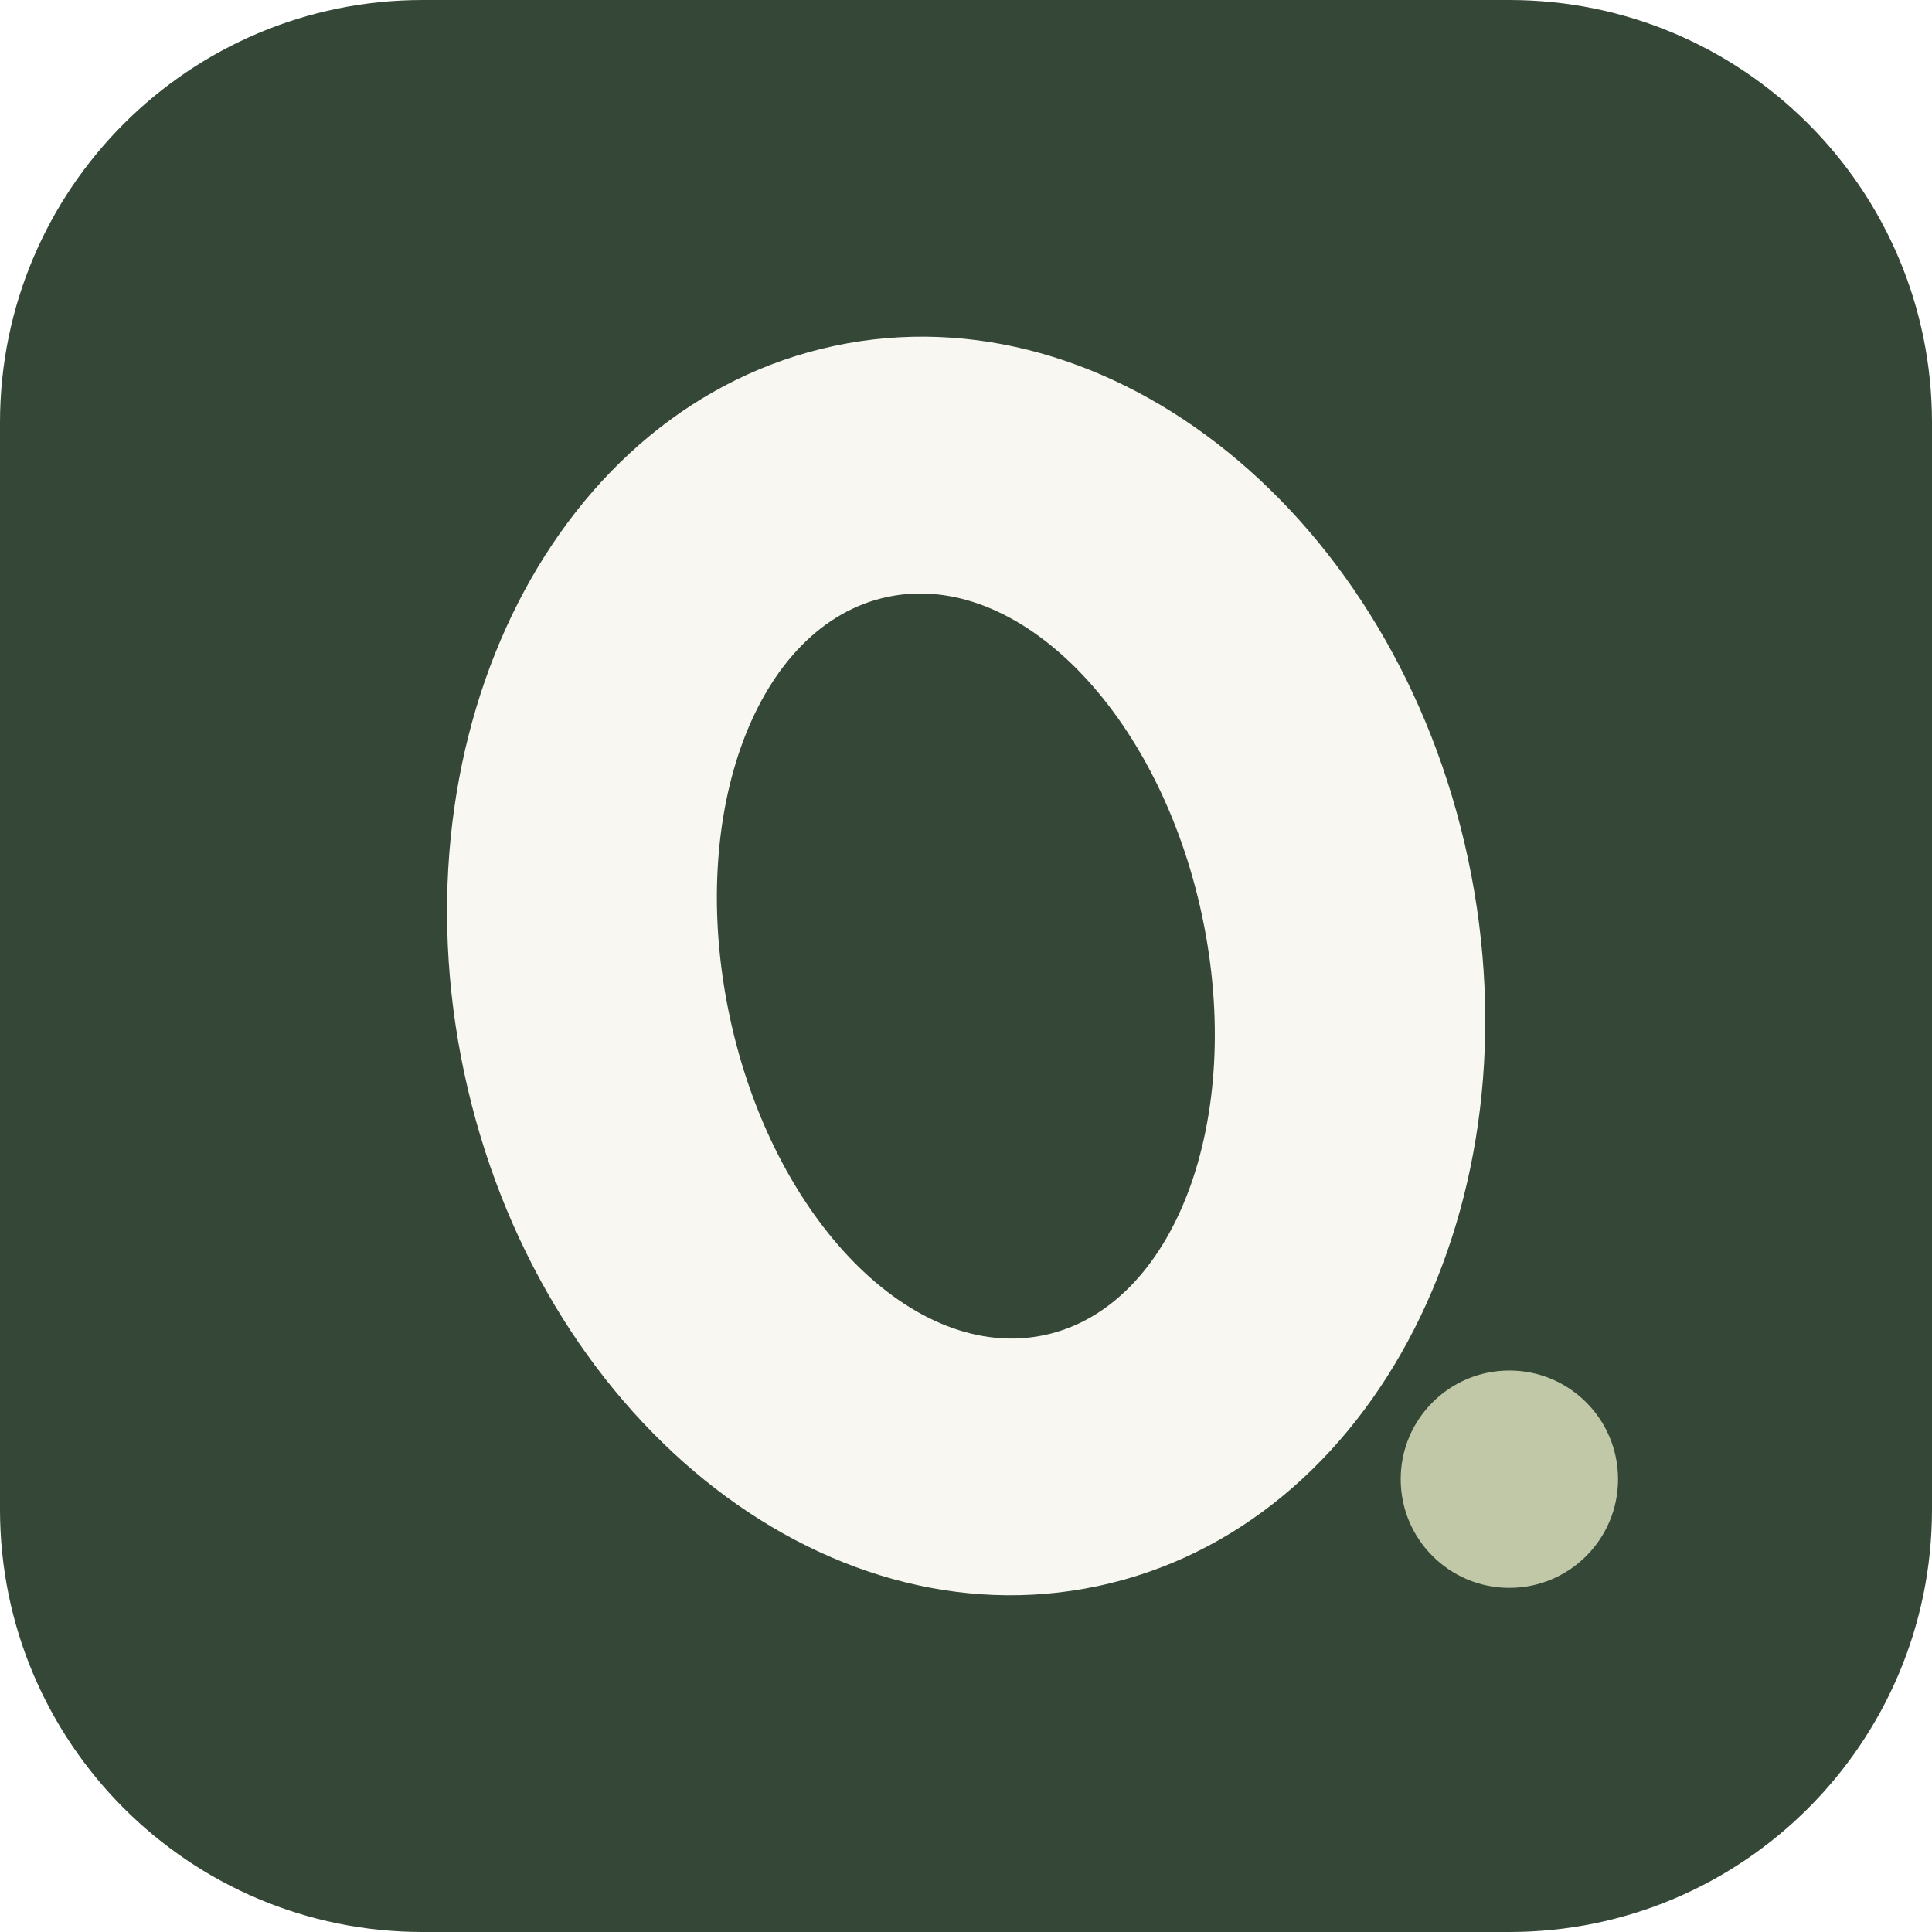
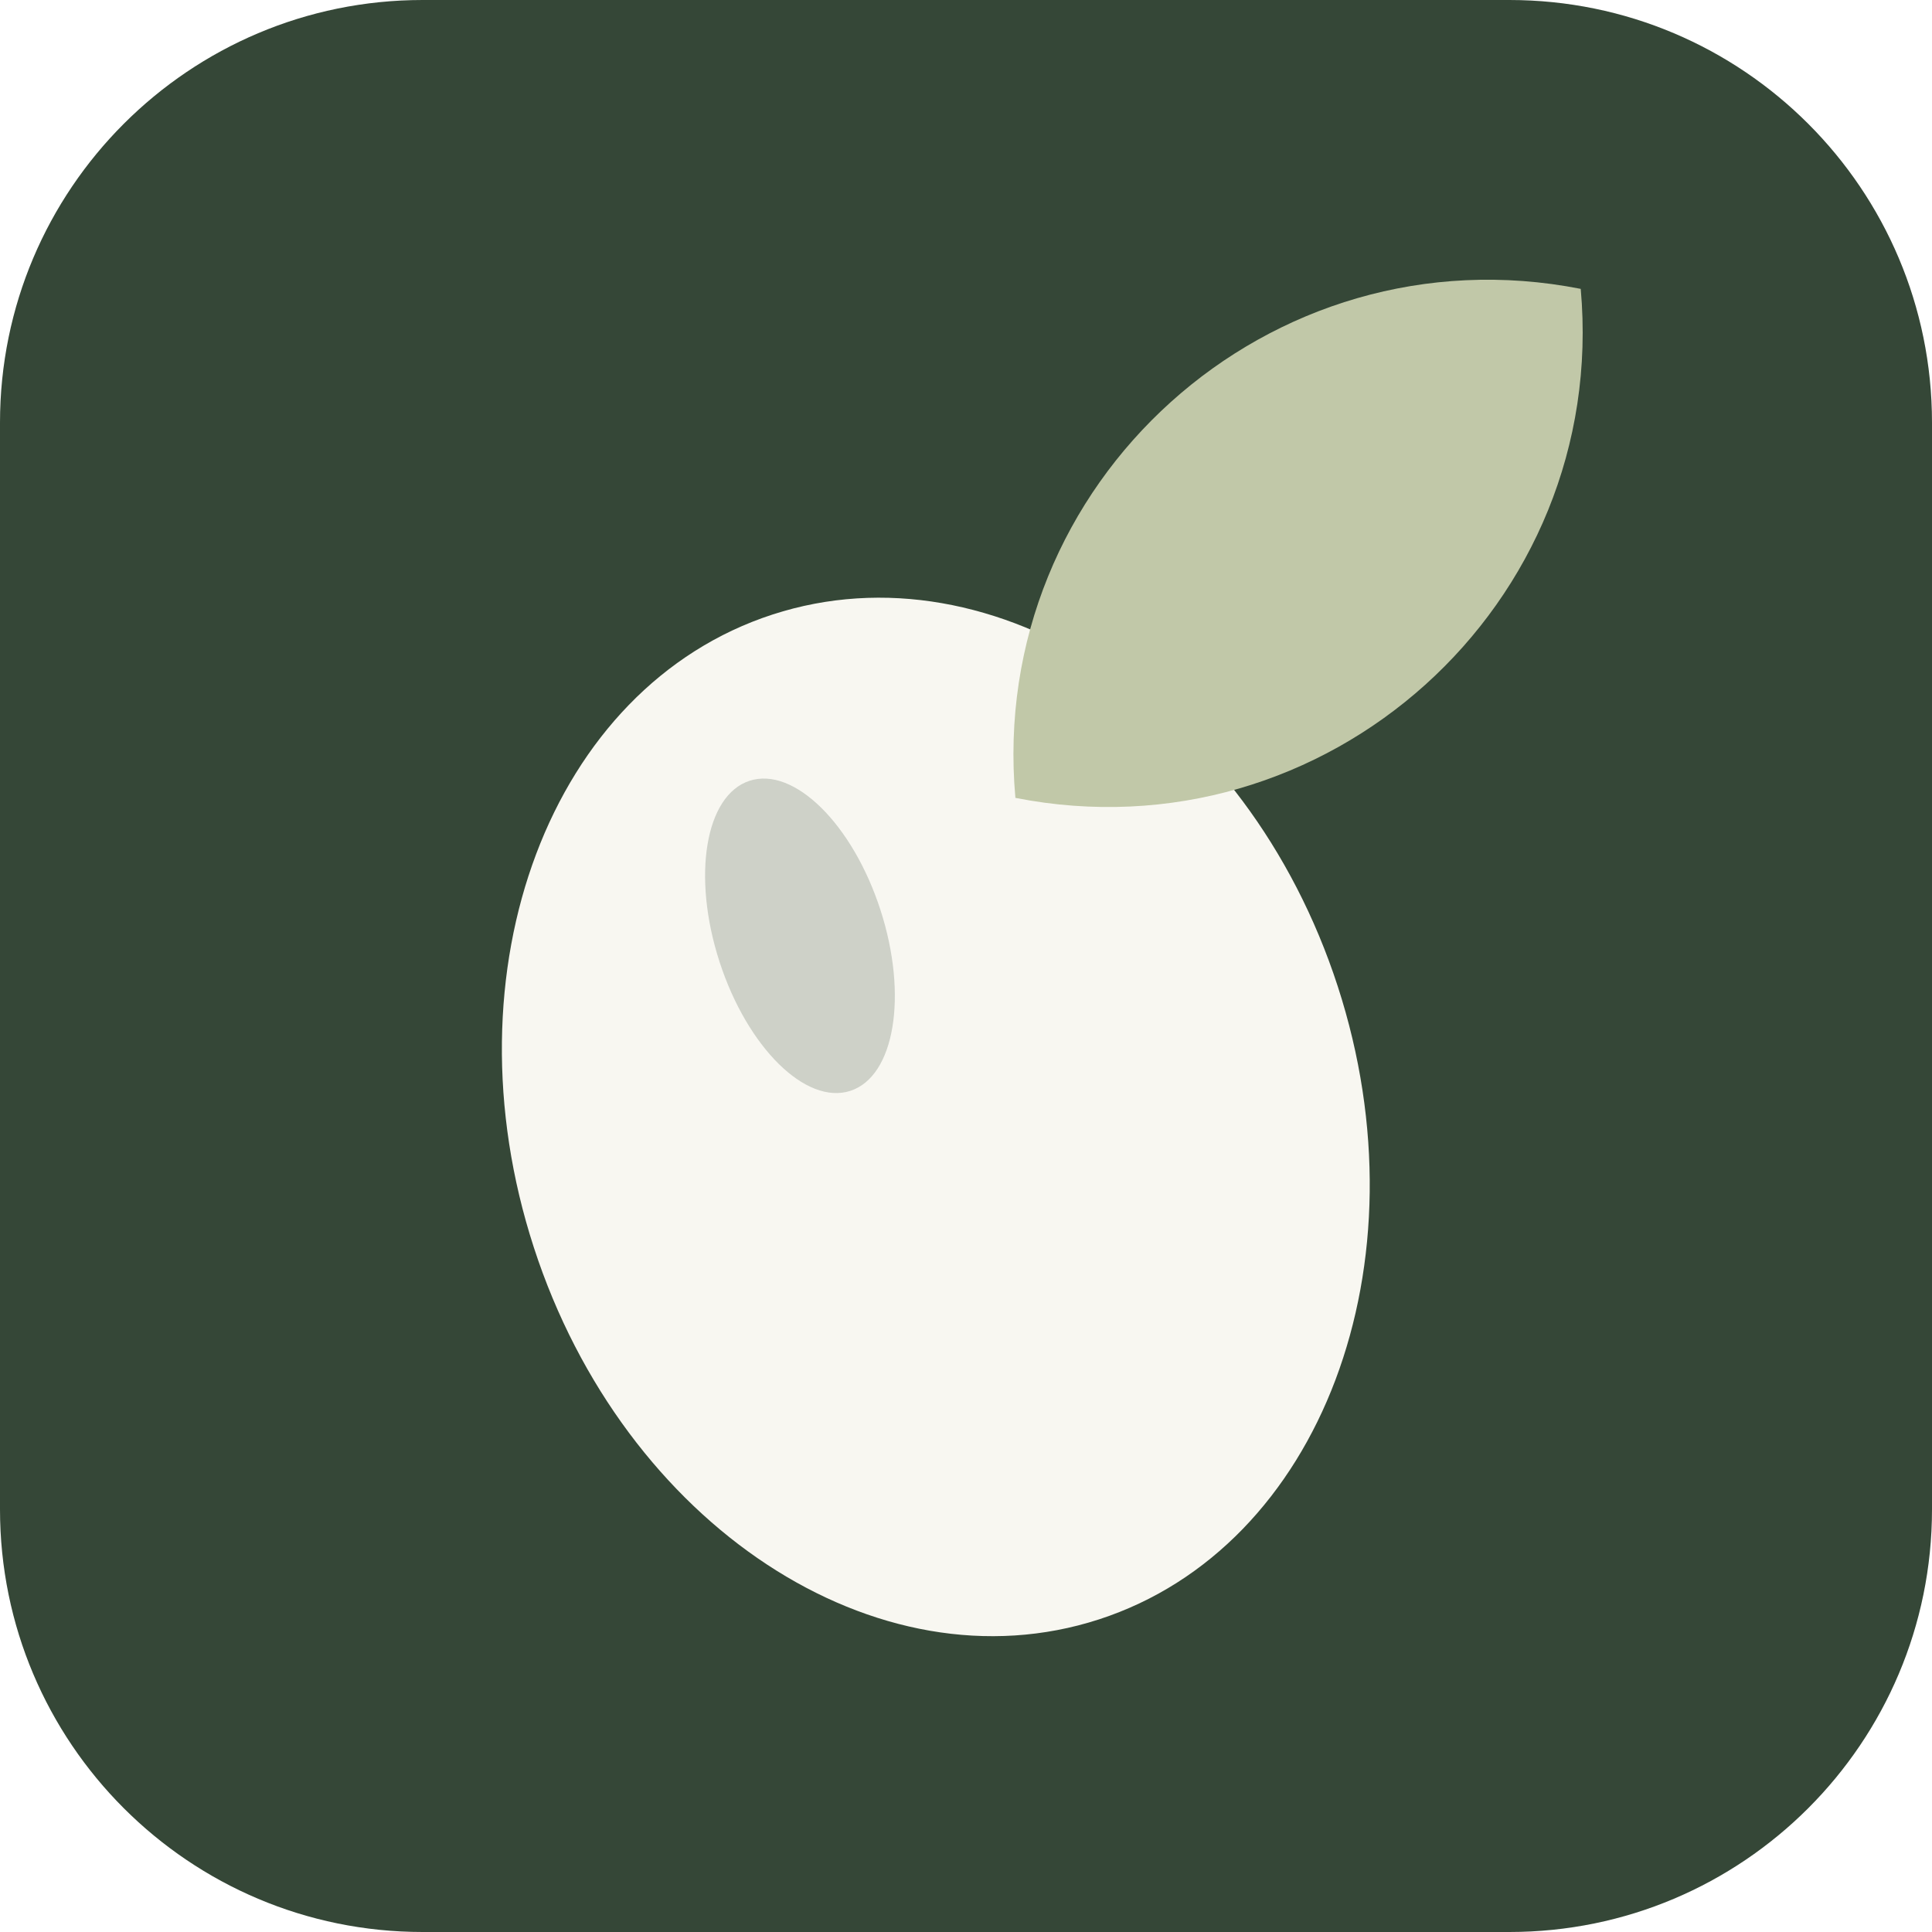
<svg xmlns="http://www.w3.org/2000/svg" viewBox="0 0 64 64">
  <rect width="64" height="64" rx="14" fill="#354737" />
-   <path fill="#f8f7f1" fill-rule="evenodd" transform="rotate(-12 32 32)" d="M32 11a17 21 0 1 0 .01 0zM32 19.5a8 12.5 0 1 1-.01 0z" />
-   <circle cx="50" cy="49" r="3.6" fill="#c1c8a8" />
+   <ellipse cx="31" cy="37" rx="14" ry="17.5" transform="rotate(-18 31 37)" fill="#f8f7f1" />
+   <ellipse cx="26.5" cy="31" rx="2.8" ry="5.4" transform="rotate(-18 26.5 31)" fill="#354737" opacity=".22" />
+   <path d="M0 -12C8 -6 8 6 0 12C-8 6 -8 -6 0 -12Z" fill="#c1c8a8" transform="translate(43 18) rotate(48) scale(1.05)" />
</svg>
